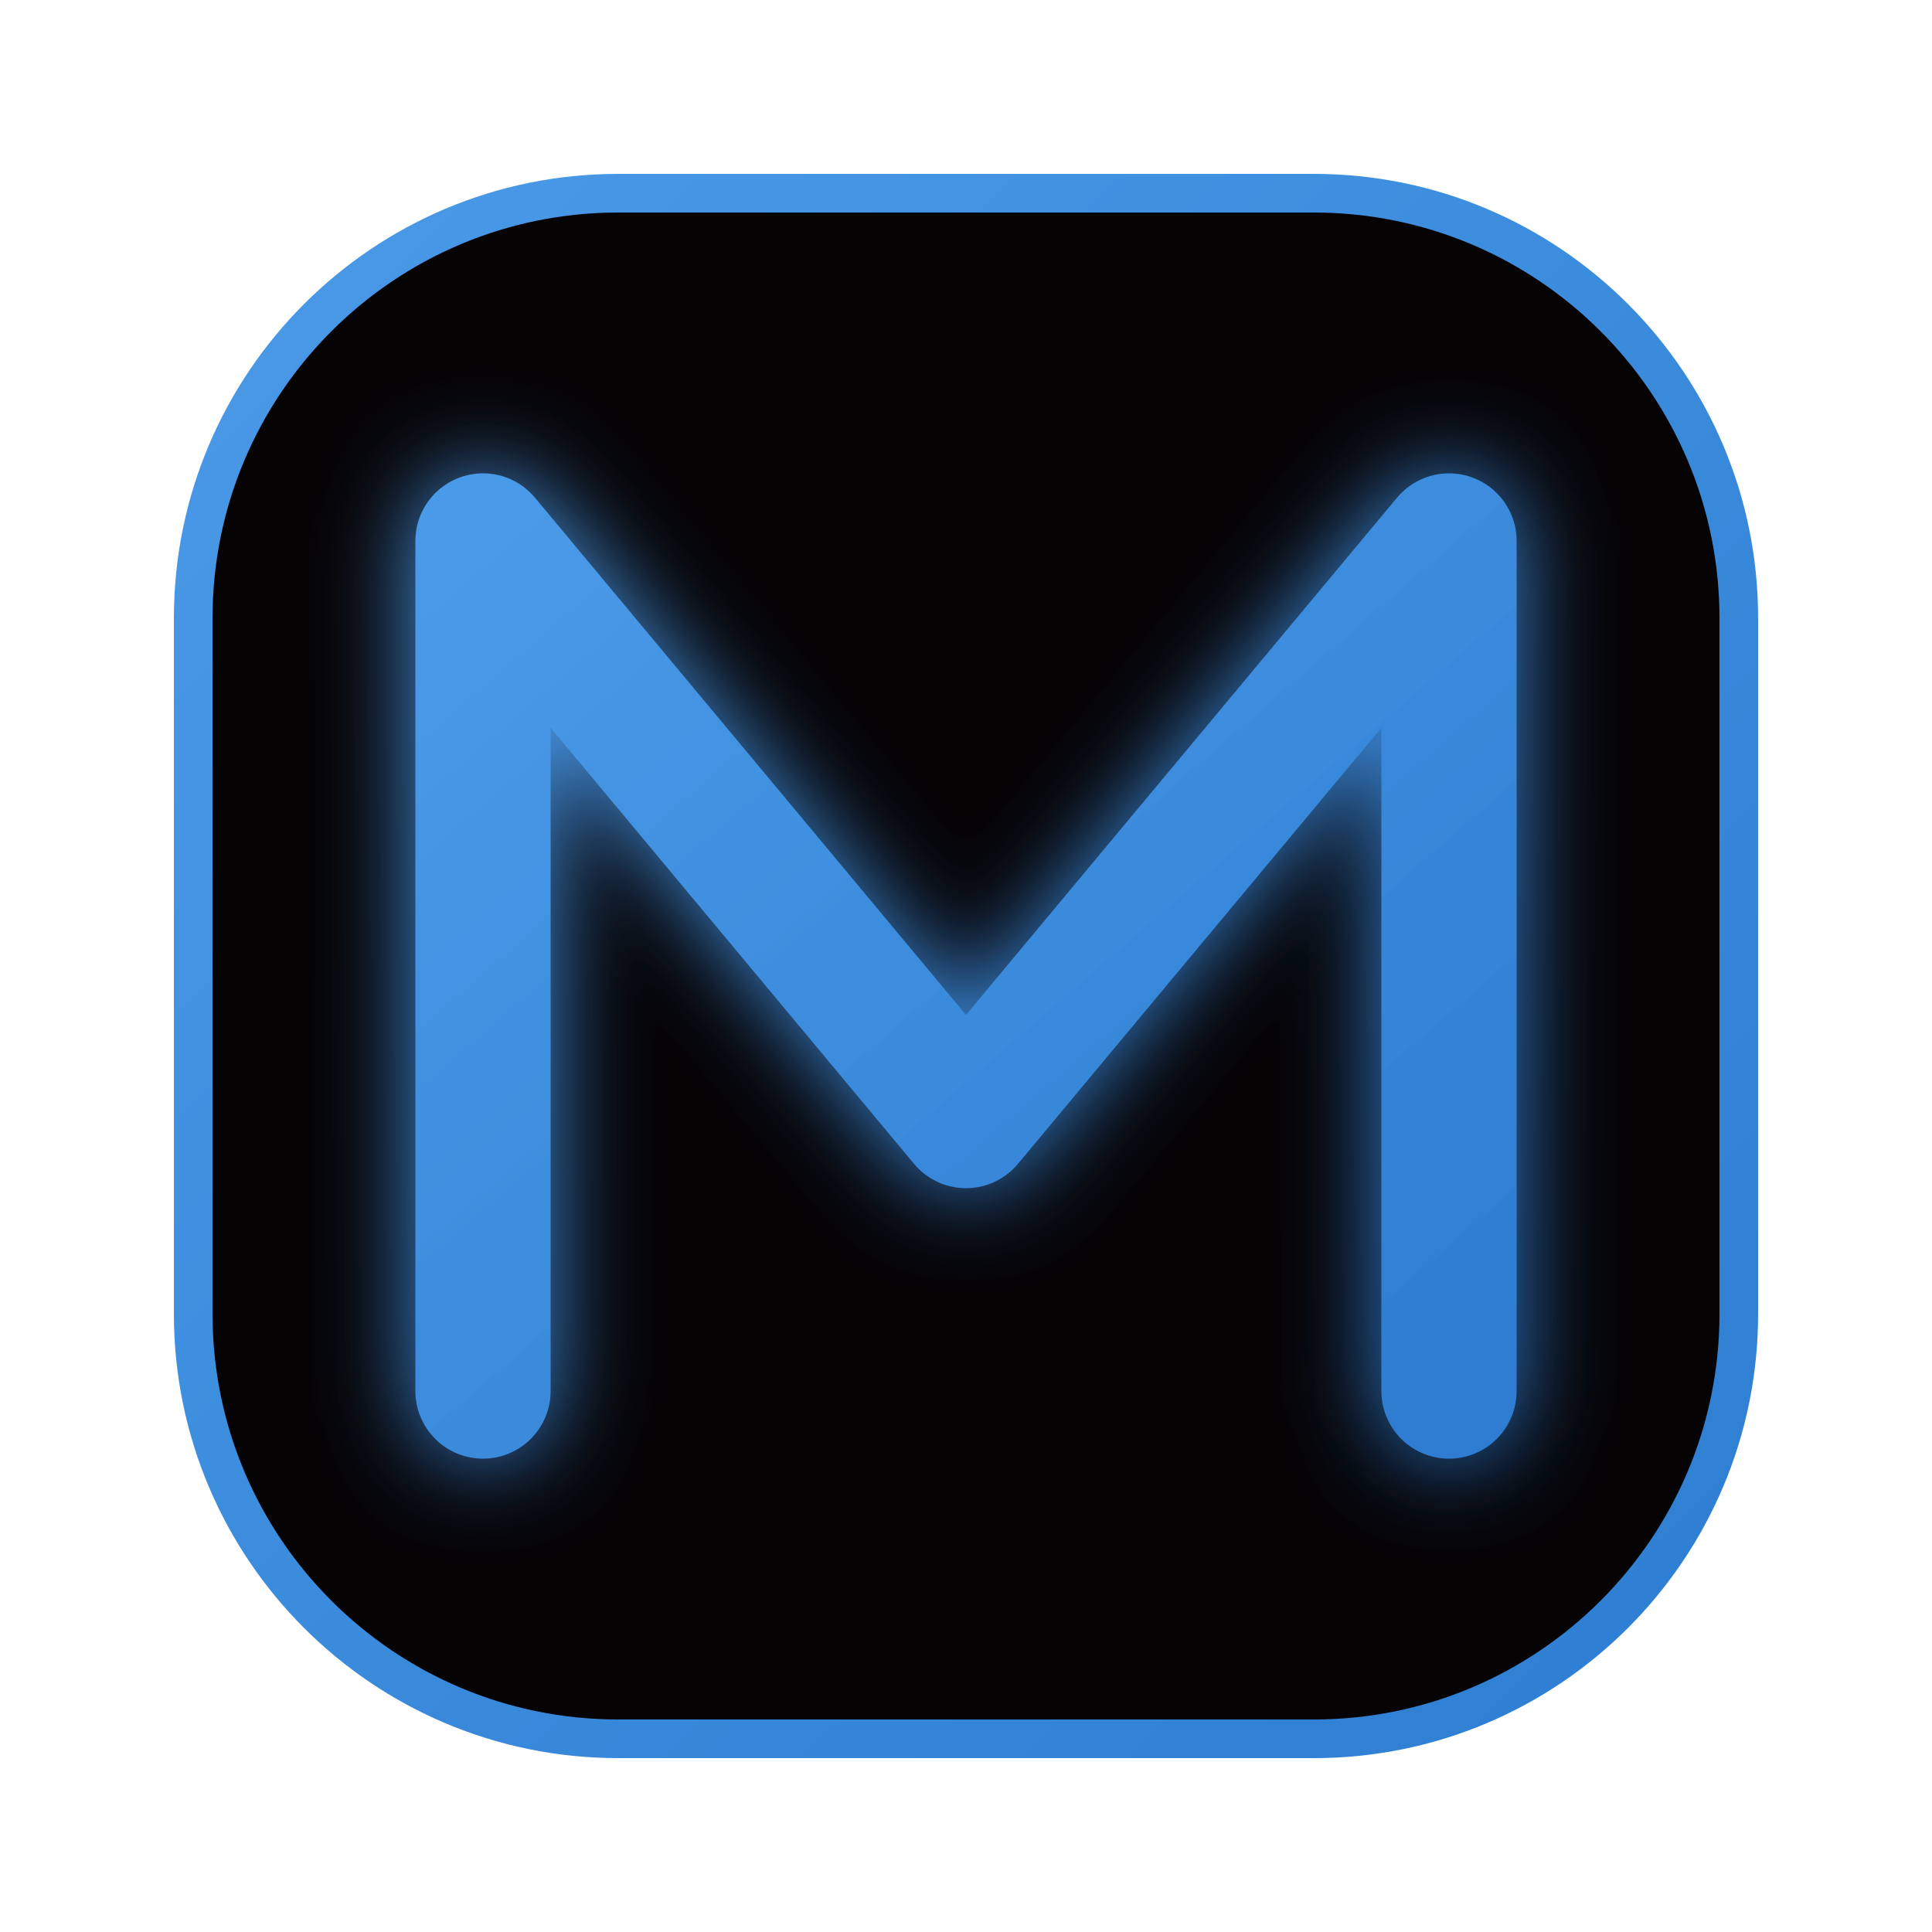
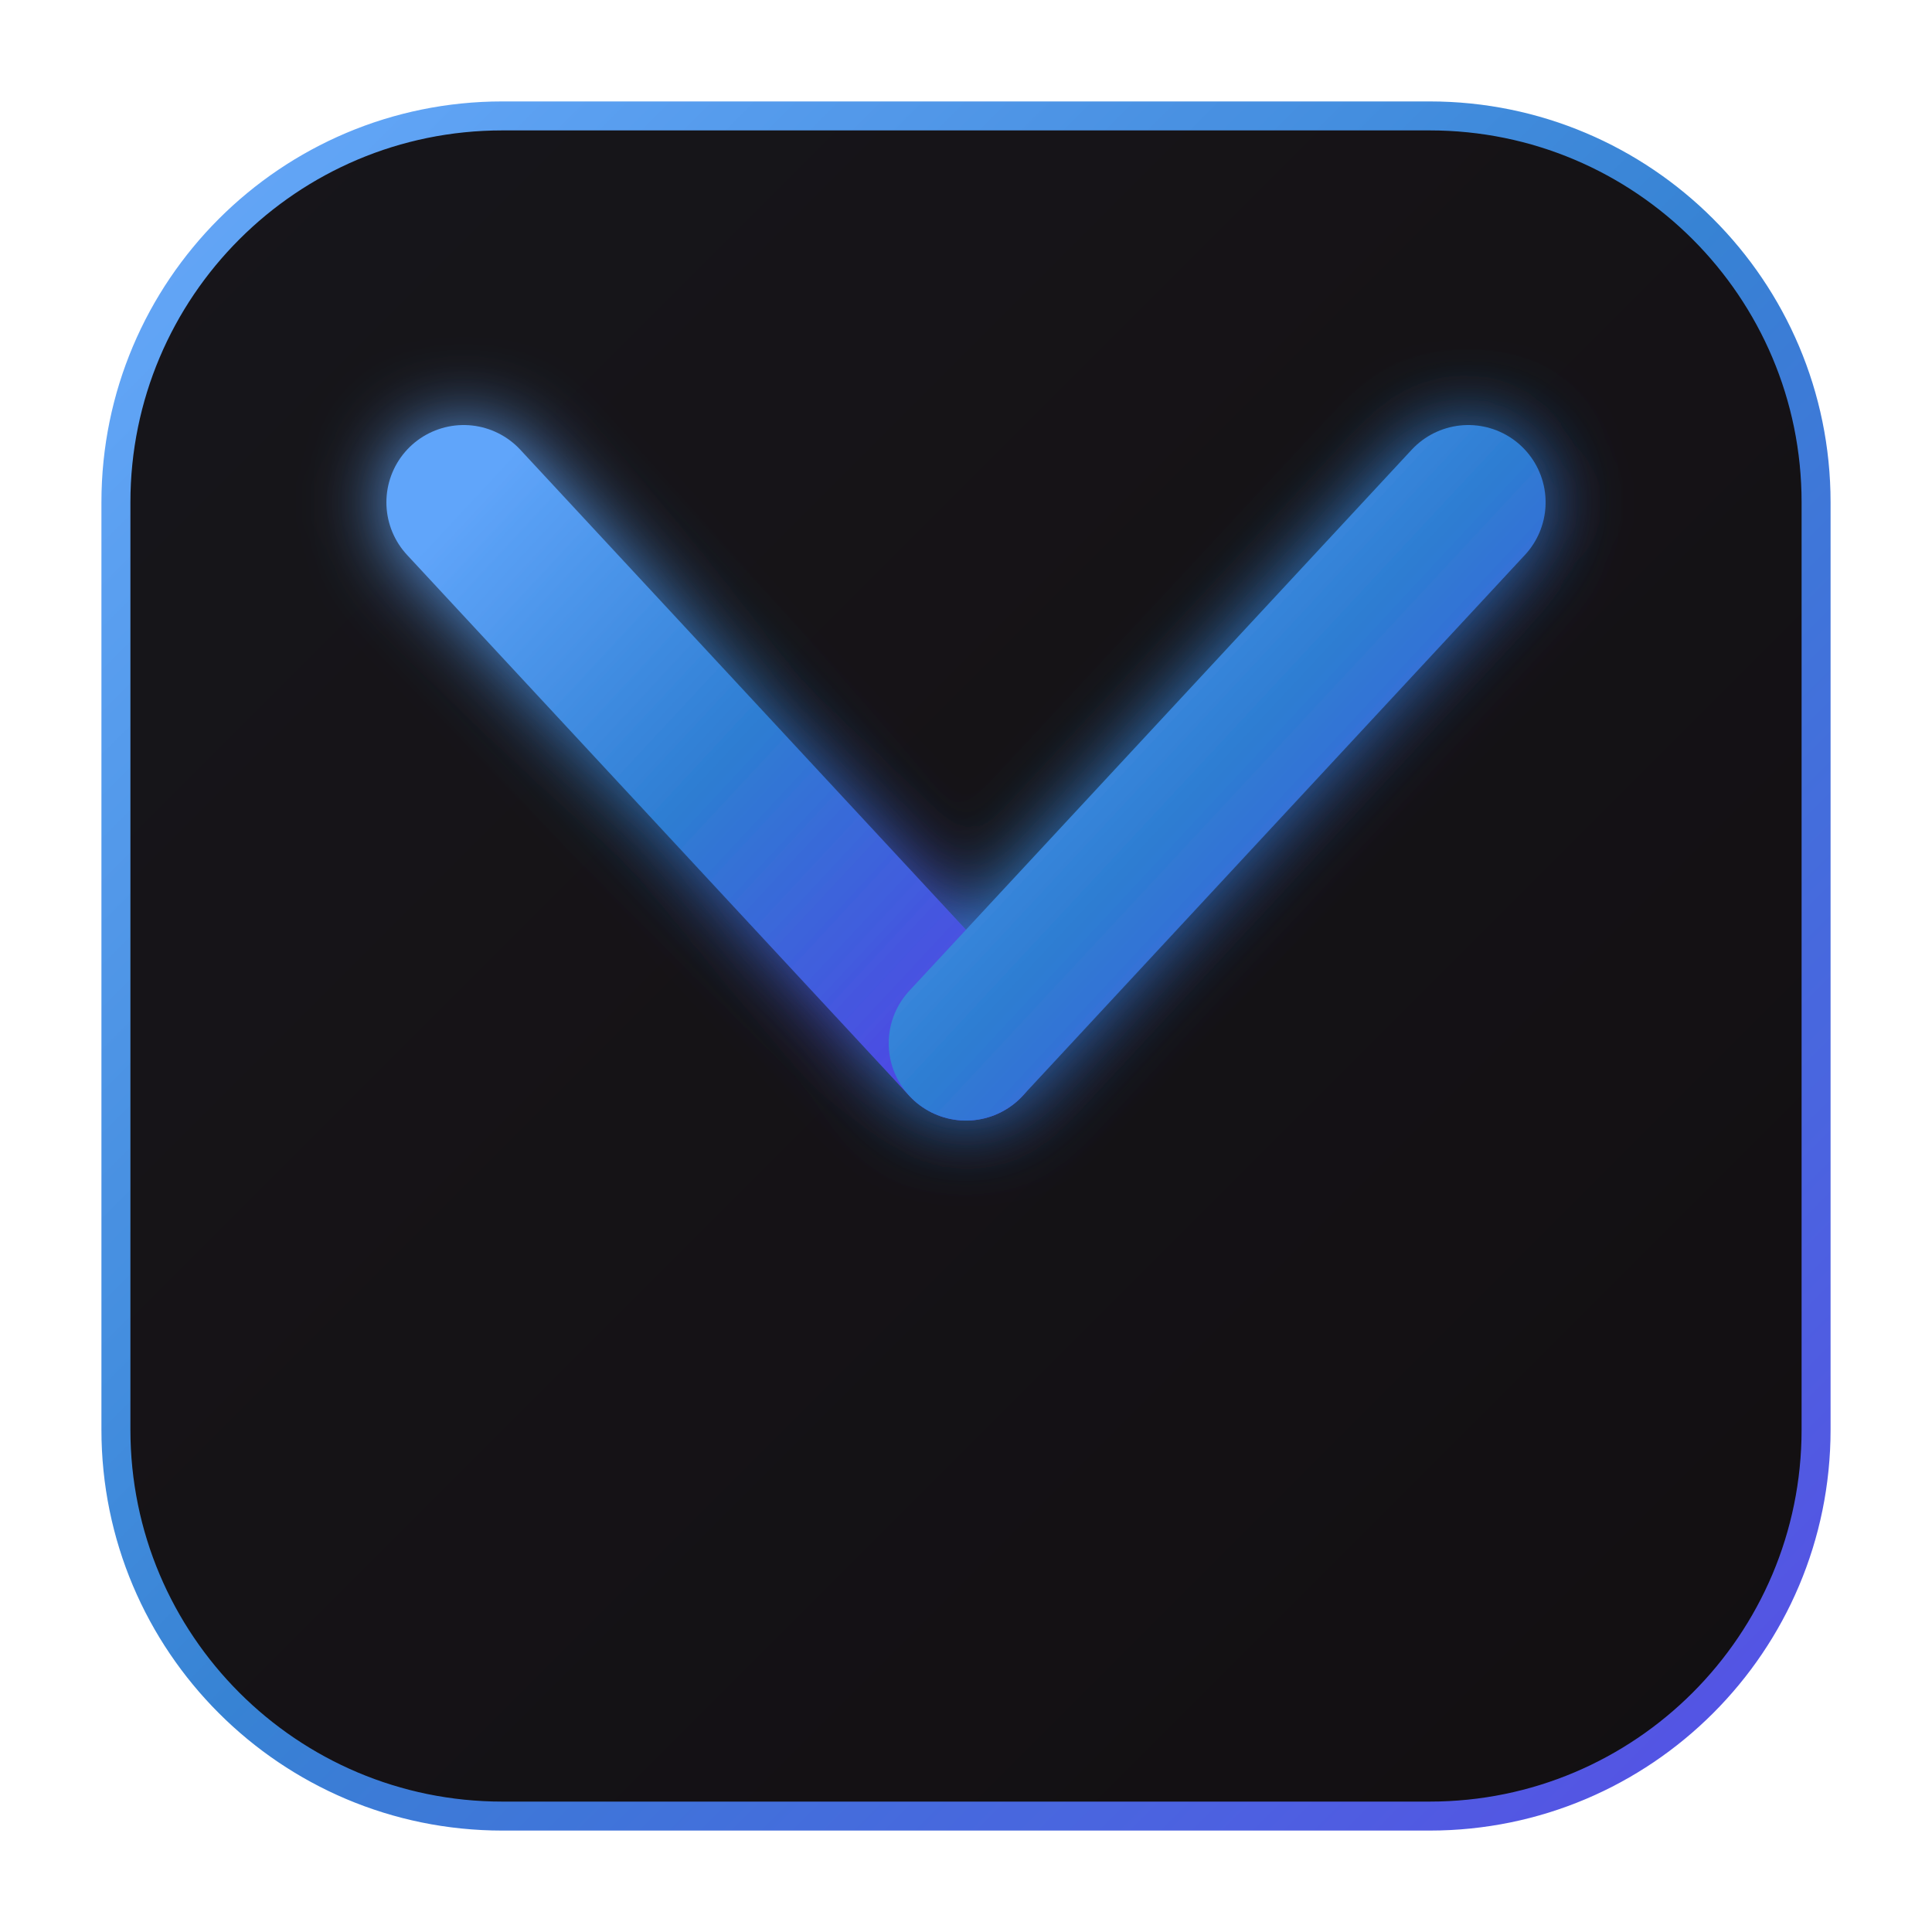
<svg xmlns="http://www.w3.org/2000/svg" viewBox="0 0 100 100" width="100" height="100">
  <defs>
    <linearGradient id="logoGrad" x1="0%" y1="0%" x2="100%" y2="100%">
-       <stop offset="0%" stop-color="#4A9AE8" />
-       <stop offset="100%" stop-color="#2D7DD2" />
+       <stop offset="0%" stop-color="#60A5FA" />
+       <stop offset="50%" stop-color="#2D7DD2" />
+       <stop offset="100%" stop-color="#4F46E5" />
    </linearGradient>
-     <filter id="glow" x="-30%" y="-30%" width="160%" height="160%">
-       <feGaussianBlur stdDeviation="2.5" result="blur" />
+     <linearGradient id="bgGrad" x1="0%" y1="0%" x2="100%" y2="100%">
+       <stop offset="0%" stop-color="#0c0a10" />
+       <stop offset="100%" stop-color="#060305" />
+     </linearGradient>
+     <filter id="glow" x="-20%" y="-20%" width="140%" height="140%">
+       <feGaussianBlur stdDeviation="2" result="blur" />
      <feComposite in="SourceGraphic" in2="blur" operator="over" />
    </filter>
+     <filter id="innerGlow">
+       <feGaussianBlur in="SourceAlpha" stdDeviation="3" result="blur" />
+       <feFlood flood-color="#2D7DD2" flood-opacity="0.35" result="color" />
+       <feComposite in="color" in2="blur" operator="in" result="shadow" />
+       <feComposite in="SourceGraphic" in2="shadow" operator="over" />
+     </filter>
  </defs>
-   <rect x="10" y="10" width="80" height="80" rx="22" fill="#060305" stroke="url(#logoGrad)" stroke-width="2" />
-   <path d="M 25,72 V 28 L 50,58 L 75,28 V 72" stroke="url(#logoGrad)" stroke-width="7" stroke-linecap="round" stroke-linejoin="round" fill="none" filter="url(#glow)" />
+   <rect x="6" y="6" width="88" height="88" rx="20" fill="url(#bgGrad)" stroke="url(#logoGrad)" stroke-width="1.5" opacity="0.95" />
+   <g filter="url(#glow)">
+     <path d="M 24,74 V 26" stroke="url(#logoGrad)" stroke-width="8" stroke-linecap="round" fill="none" />
+     <path d="M 24,26 L 50,54" stroke="url(#logoGrad)" stroke-width="8" stroke-linecap="round" stroke-linejoin="round" fill="none" />
+     <path d="M 50,54 L 76,26" stroke="url(#logoGrad)" stroke-width="8" stroke-linecap="round" stroke-linejoin="round" fill="none" />
+     <path d="M 76,26 V 74" stroke="url(#logoGrad)" stroke-width="8" stroke-linecap="round" fill="none" />
+   </g>
</svg>
